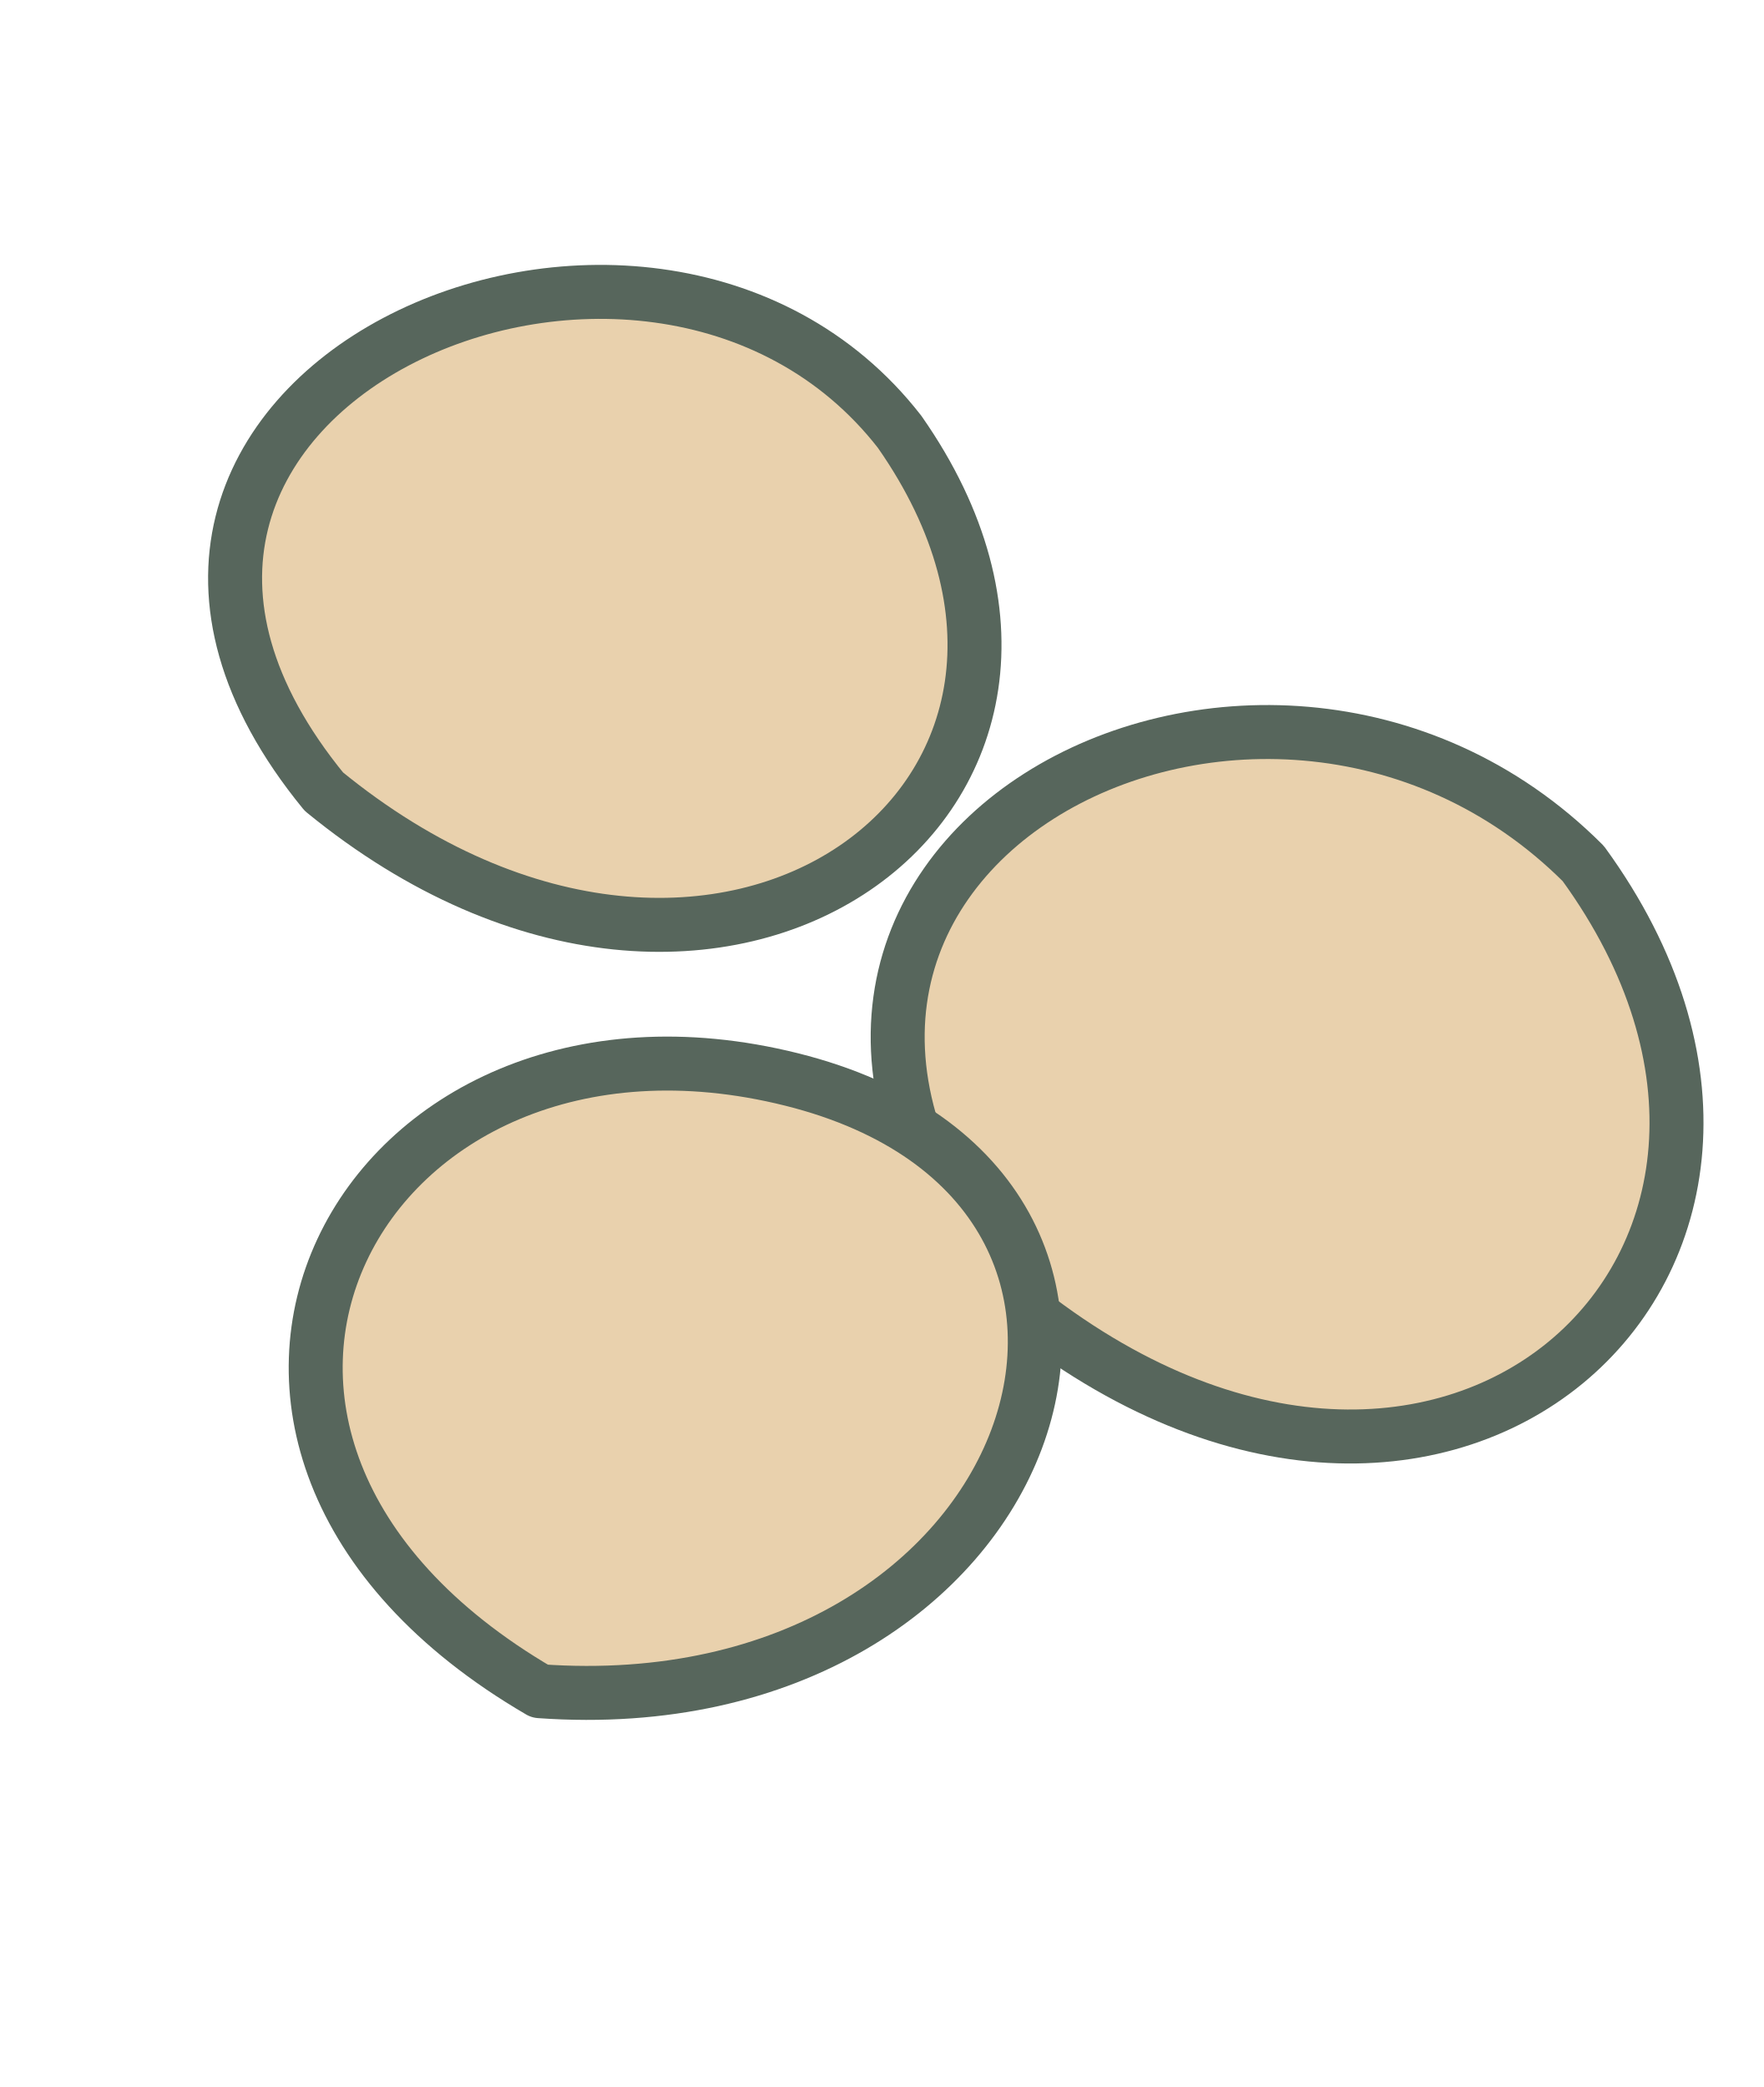
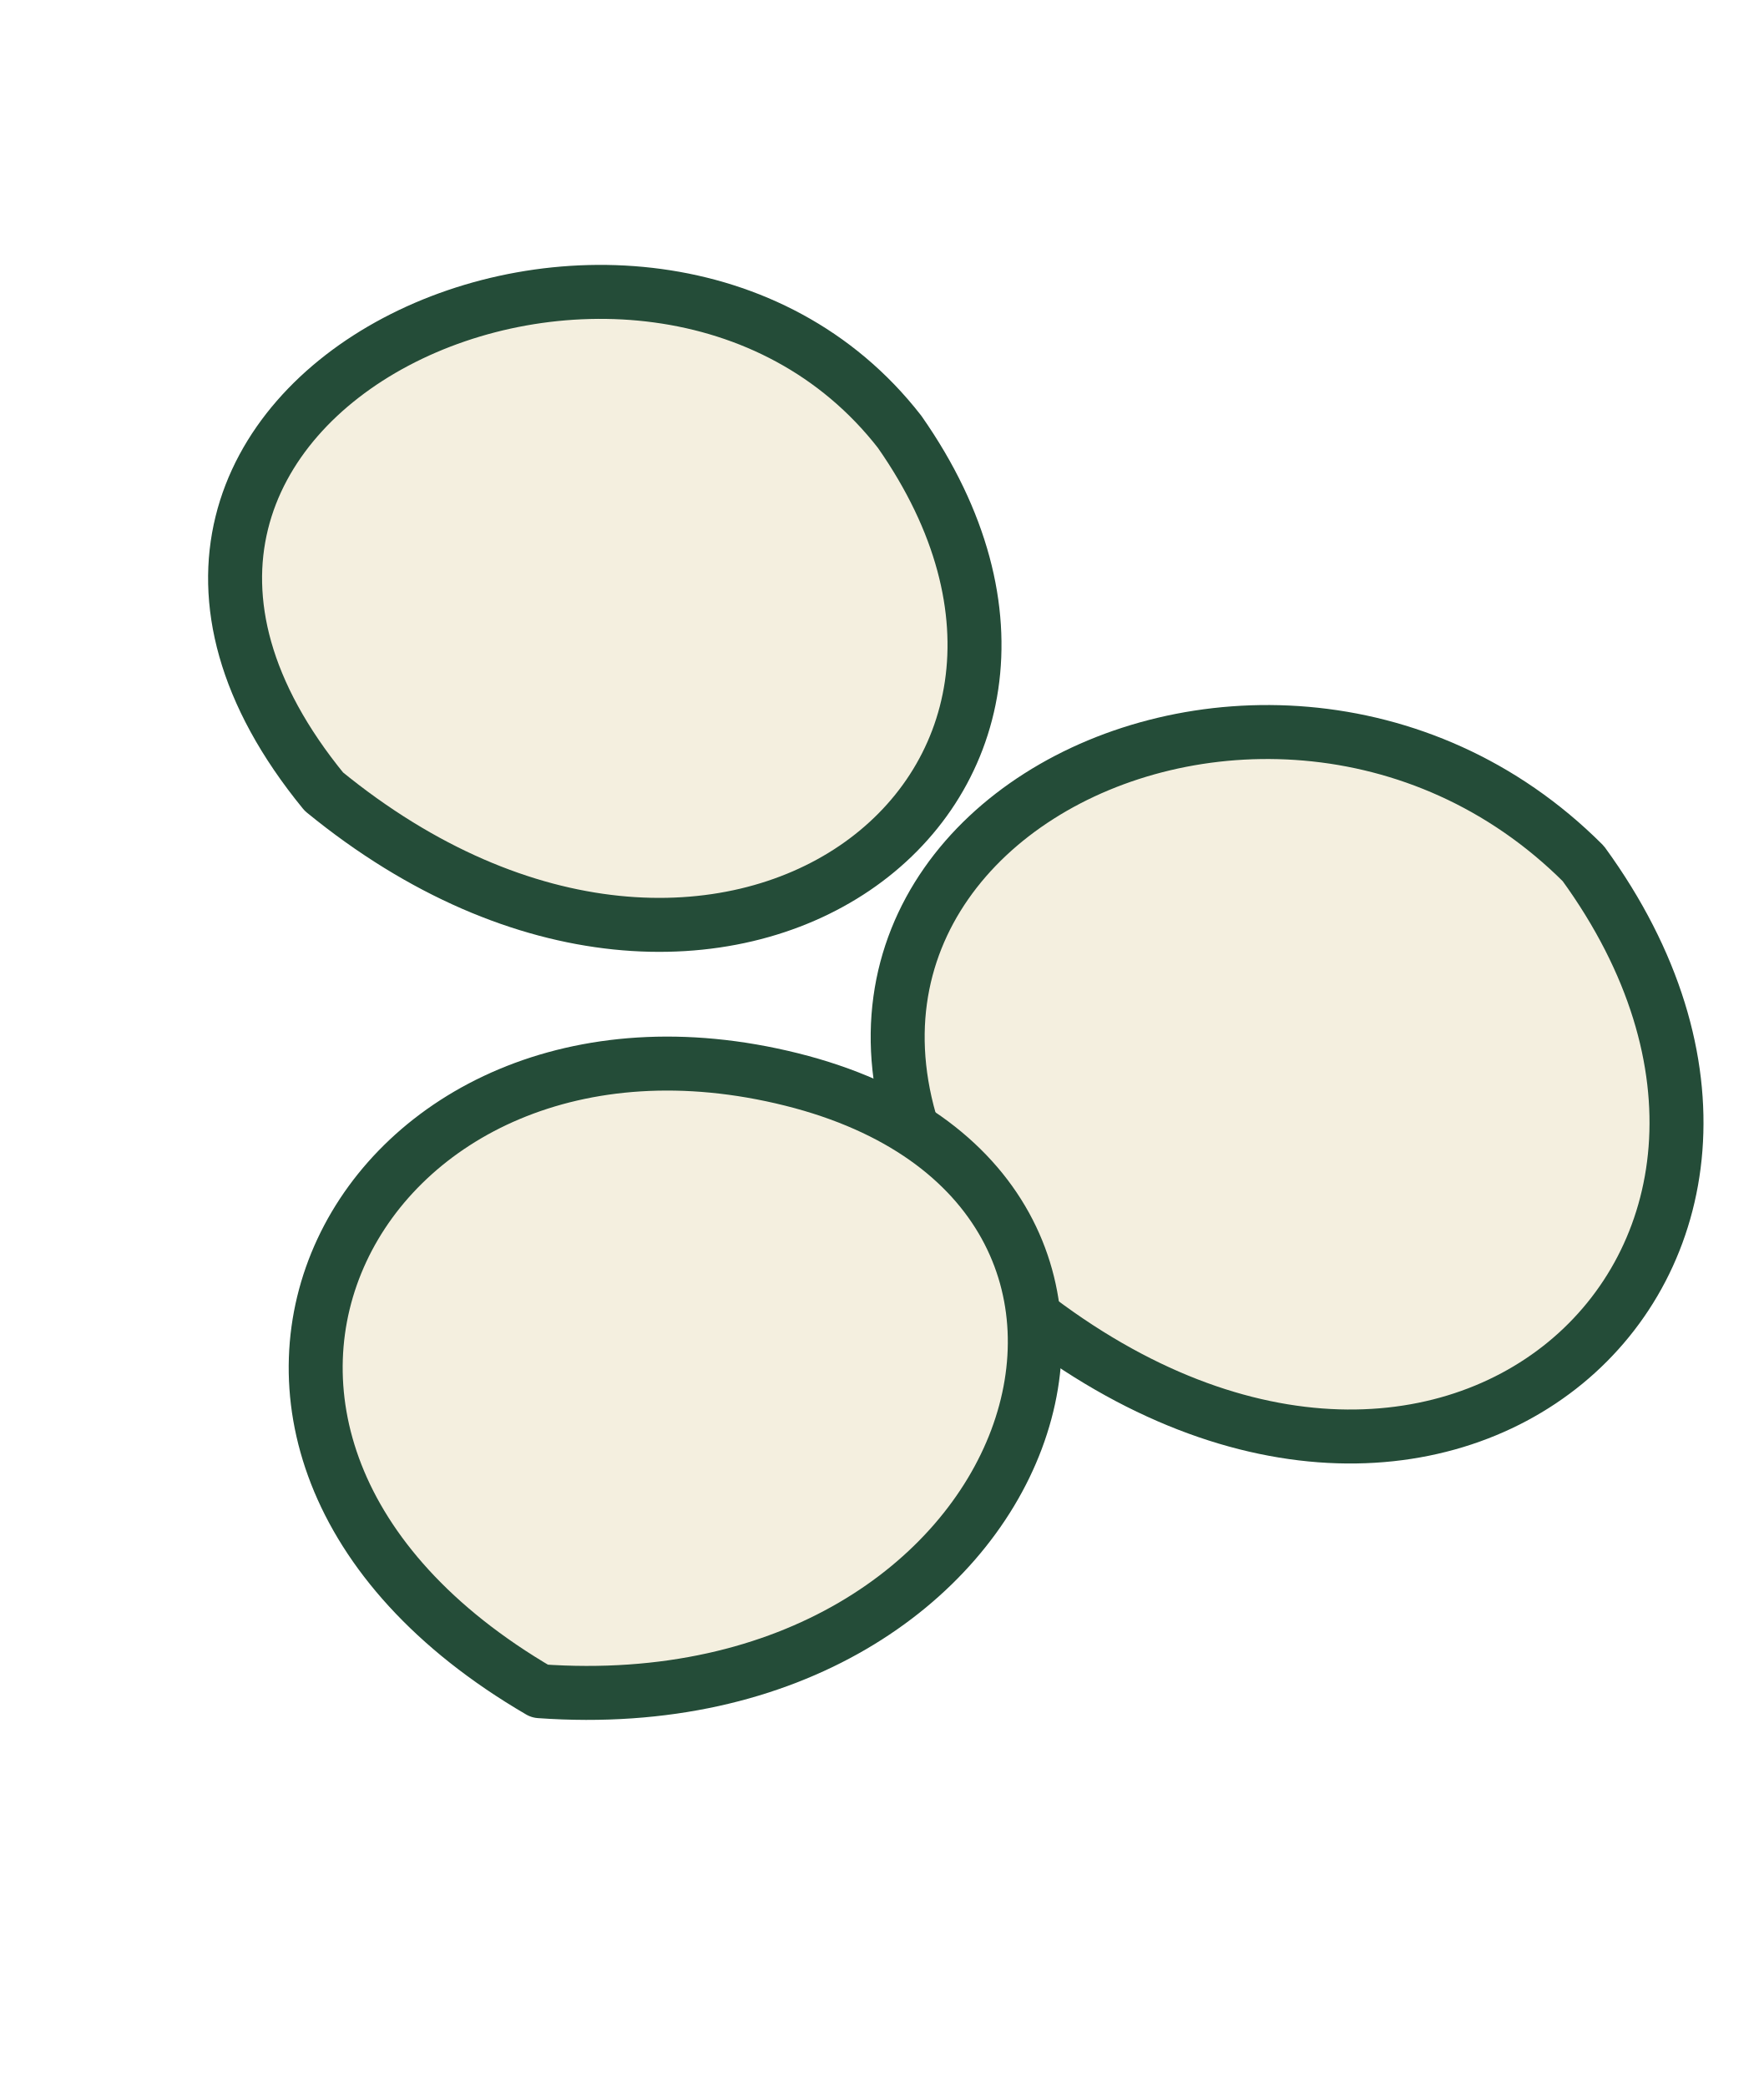
<svg xmlns="http://www.w3.org/2000/svg" viewBox="25 48 49 58">
-   <g stroke="#57665c" stroke-width="1.5" stroke-linecap="round" stroke-linejoin="round" fill="none">
-     <g fill="#e9d1ad">
+   <g stroke="#244c38" stroke-width="1.5" stroke-linecap="round" stroke-linejoin="round" fill="none">
+     <g fill="#f4efdf">
      <path d="M34 70c-9-11 9-19 16-10 7 10-5 19-16 10Z" />
      <path d="M53 84c-10-12 7-21 16-12 8 11-4 22-16 12Z" />
      <path d="M40 95c-12-7-5-20 7-17 12 3 7 18-7 17Z" />
    </g>
  </g>
</svg>
